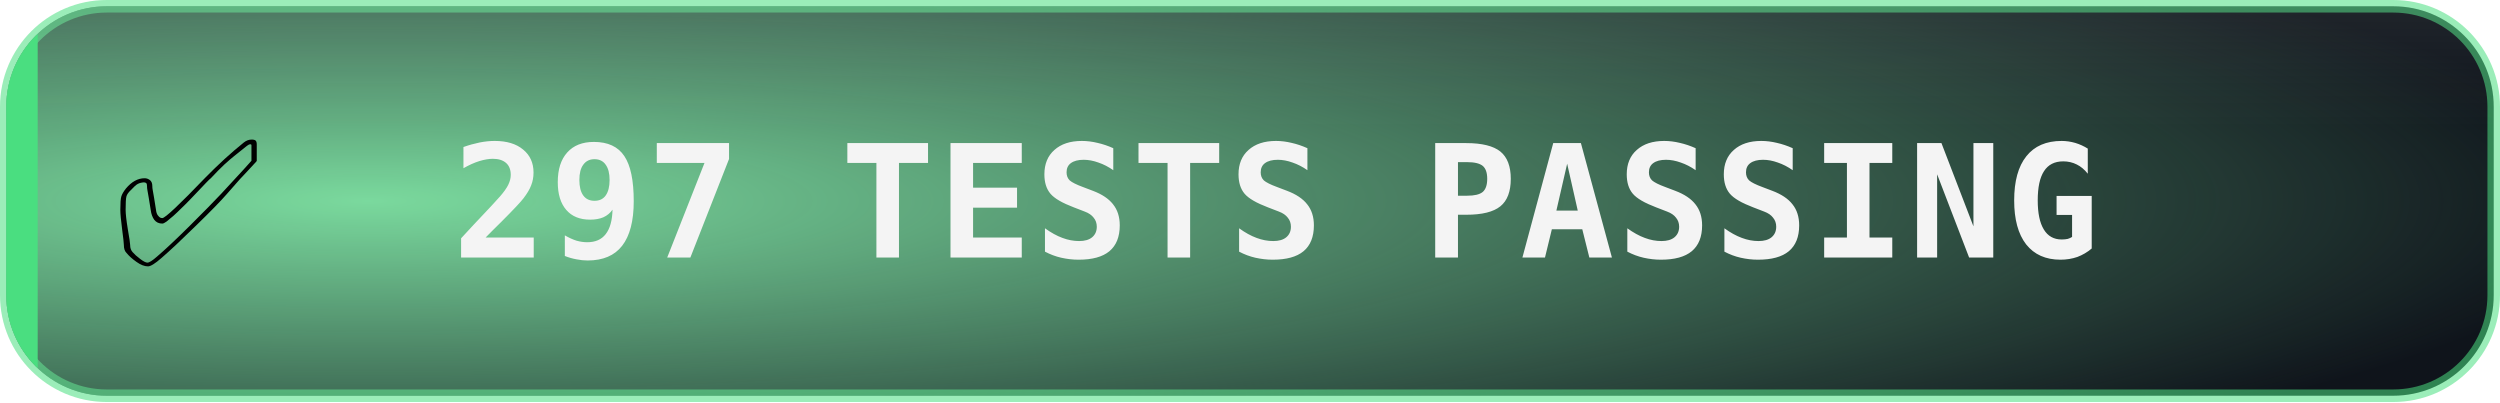
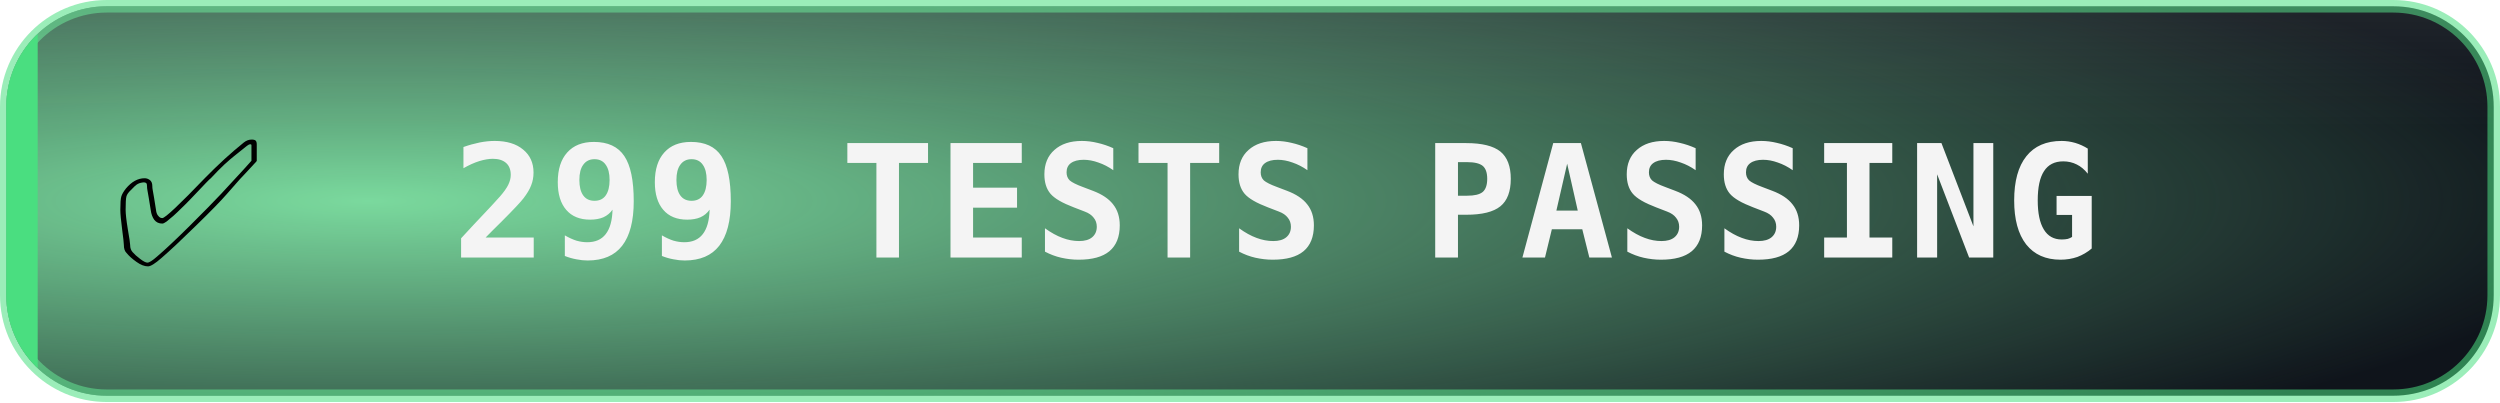
- <svg xmlns="http://www.w3.org/2000/svg" viewBox="0 0 199 32" width="199" height="32" role="img" aria-label="297 TESTS PASSING">
+ <svg xmlns="http://www.w3.org/2000/svg" viewBox="0 0 199 32" width="199" height="32" role="img" aria-label="299 TESTS PASSING">
  <defs>
    <linearGradient id="g" x1="0" y1="0" x2="0" y2="1">
      <stop offset="0" stop-color="#ffffff" stop-opacity="0.07" />
      <stop offset="0.6" stop-color="#ffffff" stop-opacity="0" />
    </linearGradient>
    <radialGradient id="h" cx="0.15" cy="0.5" r="0.9">
      <stop offset="0" stop-color="#86efac" stop-opacity="0.9" />
      <stop offset="1" stop-color="#86efac" stop-opacity="0" />
    </radialGradient>
    <clipPath id="c">
      <rect x="0.5" y="0.5" width="198" height="31" rx="8" />
    </clipPath>
  </defs>
  <rect x="0.5" y="0.5" width="198" height="31" rx="8" fill="#0f141b" stroke="#4ade80" stroke-opacity="0.55" stroke-width="1" />
  <g clip-path="url(#c)">
    <rect x="0" y="0" width="199" height="32" fill="url(#h)" />
    <rect x="0.5" y="0.5" width="198" height="16" fill="url(#g)" />
  </g>
  <rect x="0" y="0" width="3" height="32" fill="#4ade80" clip-path="url(#c)" />
  <text x="15" y="21" text-anchor="middle" font-size="14">✅</text>
-   <text x="36" y="20.5" font-family="'JetBrains Mono','Cascadia Code',ui-monospace,'SF Mono',Menlo,Consolas,monospace" font-size="12.5" font-weight="700" letter-spacing="0.2" fill="#f4f4f4">297 TESTS PASSING</text>
+   <text x="36" y="20.5" font-family="'JetBrains Mono','Cascadia Code',ui-monospace,'SF Mono',Menlo,Consolas,monospace" font-size="12.5" font-weight="700" letter-spacing="0.2" fill="#f4f4f4">299 TESTS PASSING</text>
</svg>
